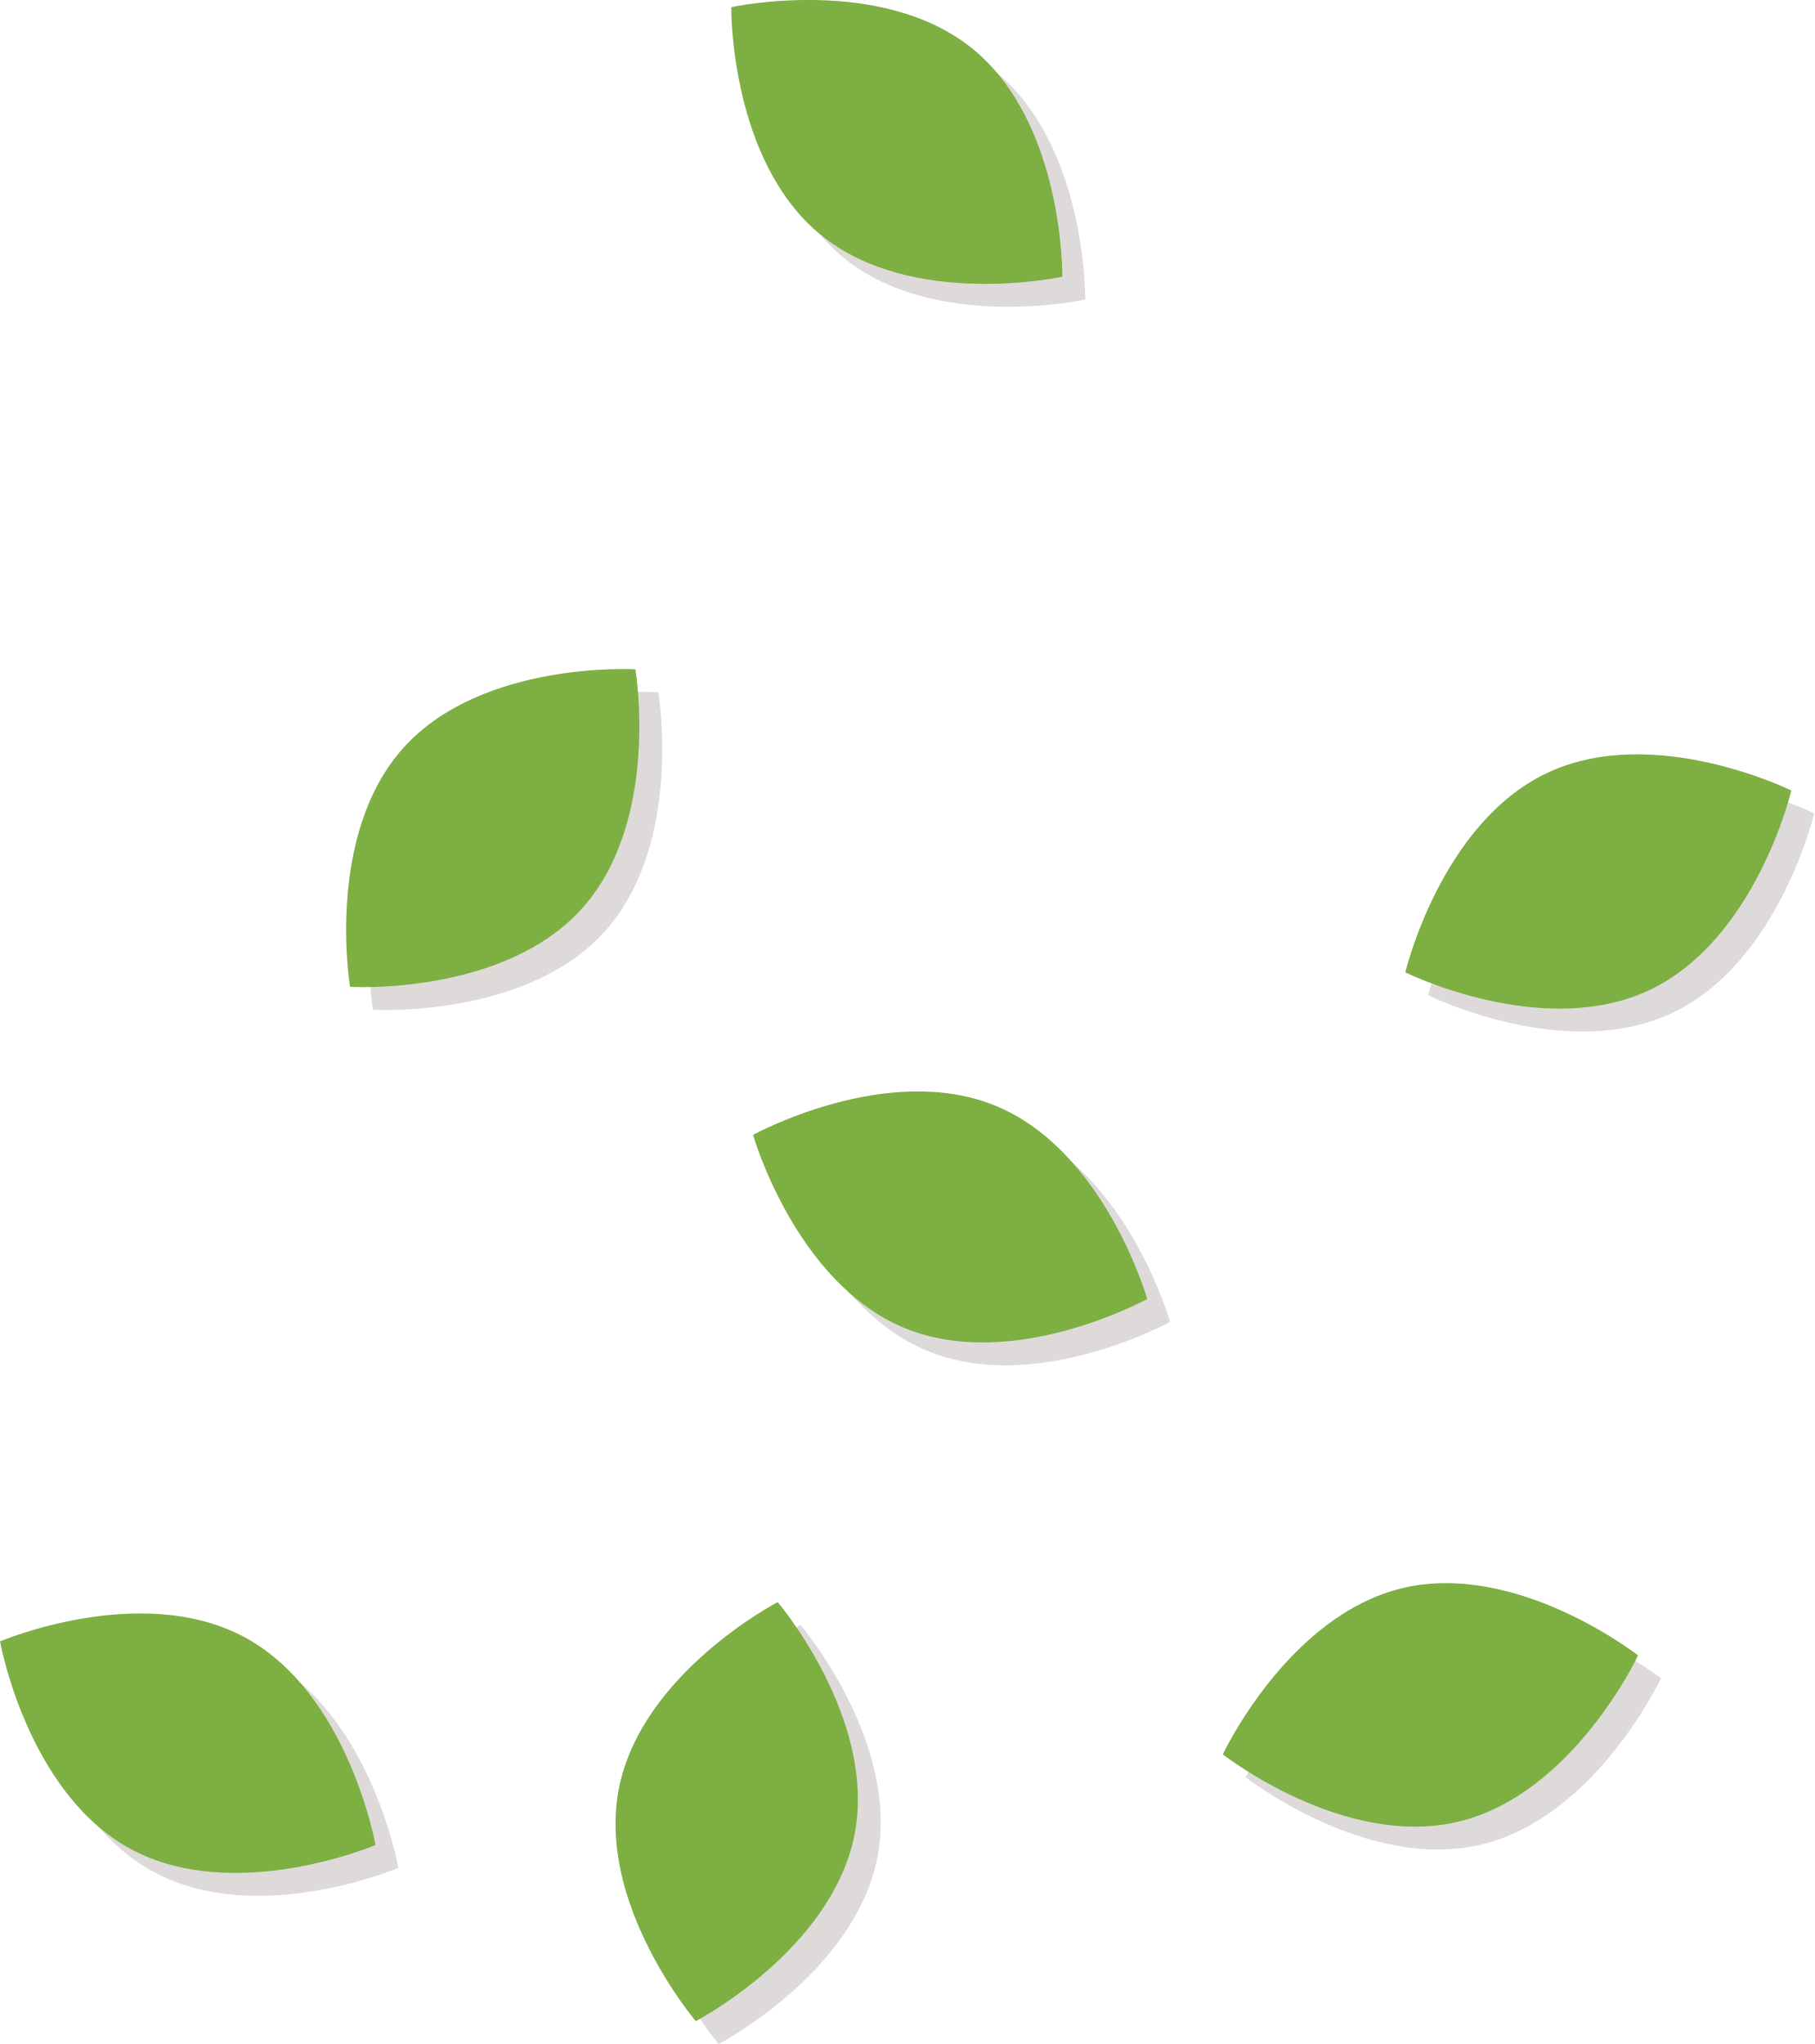
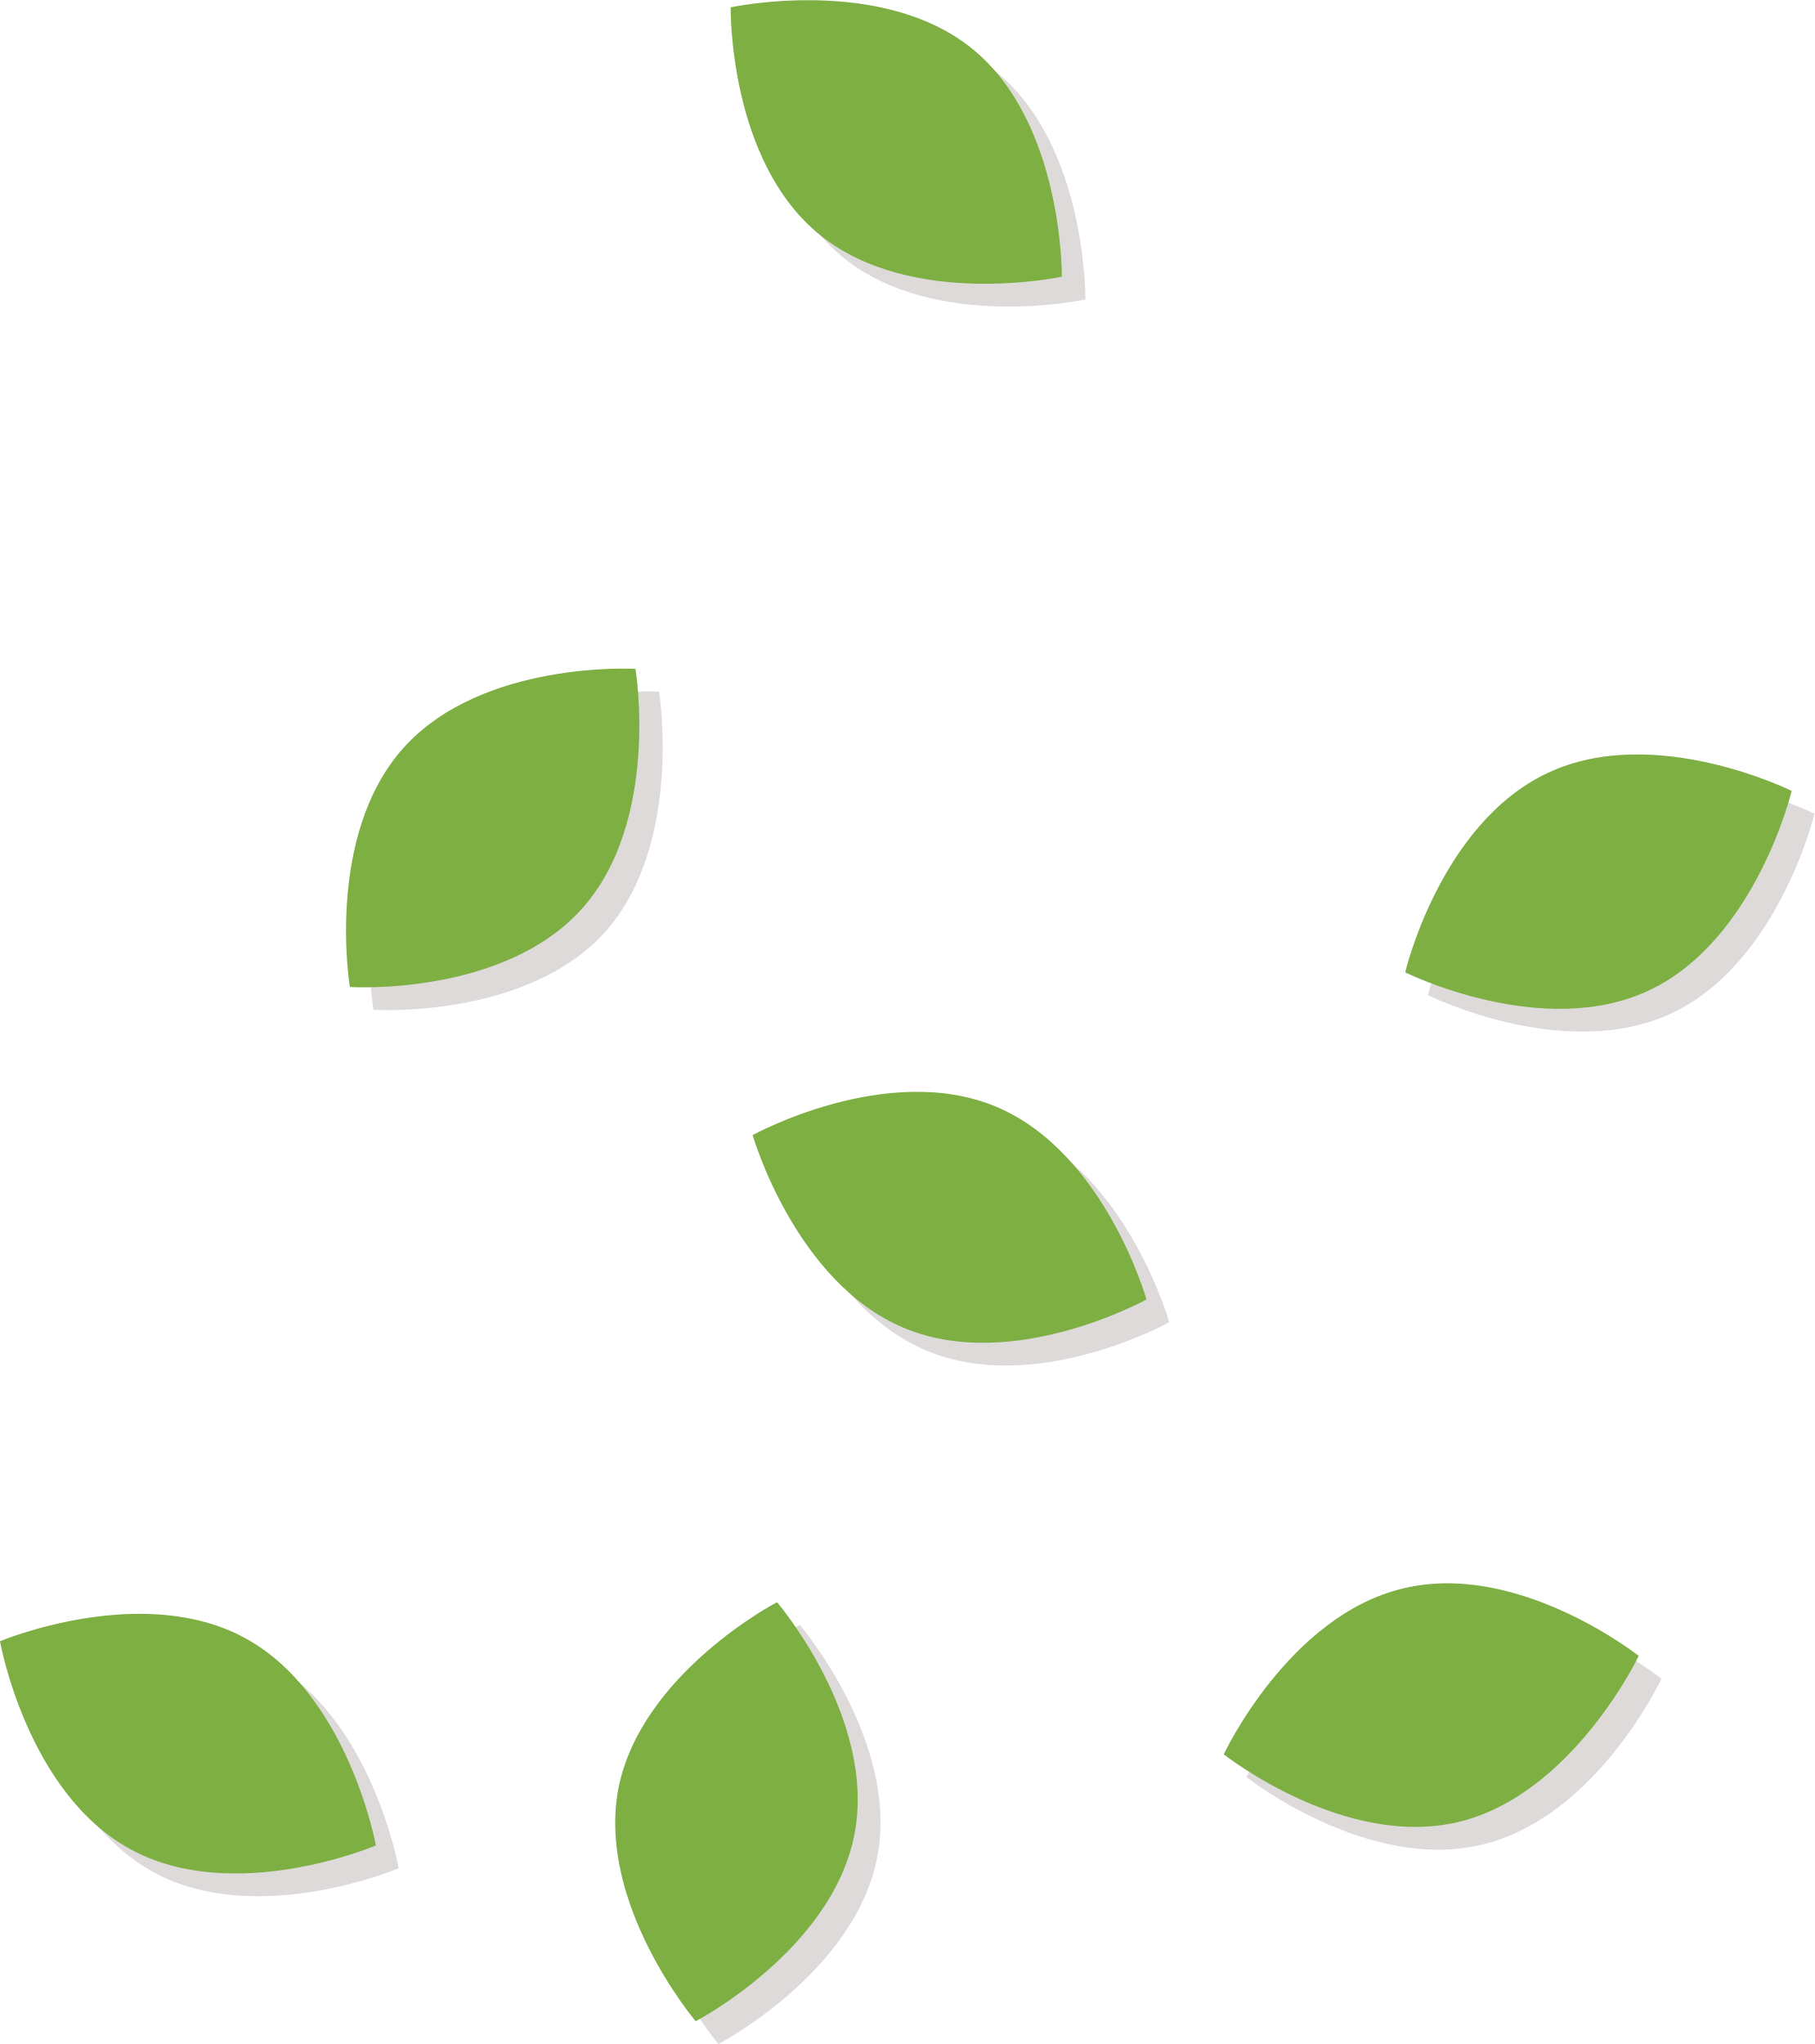
- <svg xmlns="http://www.w3.org/2000/svg" viewBox="0 0 237.96 268.1" width="223px" height="251.23px">
-   <defs>
-     <style>.cls-1{opacity:0.2;}.cls-2{fill:#534741;}.cls-3{fill:#7daf43;}</style>
-   </defs>
-   <g id="Layer_2" data-name="Layer 2">
+ <svg xmlns="http://www.w3.org/2000/svg" version="1.1" id="Layer_1" x="0px" y="0px" viewBox="0 0 223 251.2" style="enable-background:new 0 0 223 251.2;" xml:space="preserve">
+   <style type="text/css">
+ 	.st0{opacity:0.2;}
+ 	.st1{fill:#534741;}
+ 	.st2{fill:#7DAF43;}
+ </style>
+   <g id="Layer_2">
    <g id="Toppings">
      <g id="Basill">
-         <g class="cls-1">
-           <path class="cls-2" d="M79.34,122.15C69,133.65,48.91,132.44,48.91,132.44s-3.34-19.85,7-31.35,30.43-10.3,30.43-10.3S89.68,110.64,79.34,122.15Z" />
-           <path class="cls-2" d="M219.33,132.87c-14,6.59-32-2.33-32-2.33s4.63-19.58,18.63-26.17,32,2.32,32,2.32S233.32,126.28,219.33,132.87Z" />
-           <path class="cls-2" d="M115.08,243.64c-3,15.17-20.82,24.46-20.82,24.46S81.2,252.78,84.17,237.6,105,213.14,105,213.14,118.05,228.46,115.08,243.64Z" />
-           <path class="cls-2" d="M194.28,241.94c-15.05,3.59-30.89-8.83-30.89-8.83s8.54-18.23,23.58-21.81,30.89,8.83,30.89,8.83S209.32,238.35,194.28,241.94Z" />
-           <path class="cls-2" d="M130.57,9.4c12,9.76,11.77,29.89,11.77,29.89s-19.66,4.31-31.66-5.46S98.91,3.94,98.91,3.94,118.57-.36,130.57,9.4Z" />
-           <path class="cls-2" d="M121.57,177.16c-14.27-5.94-19.8-25.3-19.8-25.3s17.63-9.72,31.91-3.78,19.79,25.3,19.79,25.3S135.85,183.1,121.57,177.16Z" />
-           <path class="cls-2" d="M35.12,217.77C48.72,225.13,52.25,245,52.25,245s-18.52,7.88-32.12.52S3,218.29,3,218.29,21.52,210.41,35.12,217.77Z" />
+         <g class="st0">
+           <path class="st1" d="M74.4,114.5c-9.7,10.8-28.5,9.6-28.5,9.6s-3.1-18.6,6.6-29.4s28.5-9.7,28.5-9.7S84,103.7,74.4,114.5z" />
+           <path class="st1" d="M205.5,124.5c-13.1,6.2-30-2.2-30-2.2s4.3-18.3,17.5-24.5s30,2.2,30,2.2S218.6,118.3,205.5,124.5z" />
+           <path class="st1" d="M107.8,228.3c-2.8,14.2-19.5,22.9-19.5,22.9s-12.2-14.4-9.5-28.6c2.8-14.2,19.5-22.9,19.5-22.9      S110.6,214.1,107.8,228.3z" />
+           <path class="st1" d="M182.1,226.7c-14.1,3.4-28.9-8.3-28.9-8.3s8-17.1,22.1-20.4c14.1-3.4,28.9,8.3,28.9,8.3      S196.2,223.4,182.1,226.7z" />
+           <path class="st1" d="M122.4,8.8c11.2,9.1,11,28,11,28s-18.4,4-29.7-5.1s-11-28-11-28S111.1-0.3,122.4,8.8z" />
+           <path class="st1" d="M113.9,166c-13.4-5.6-18.6-23.7-18.6-23.7s16.5-9.1,29.9-3.5c13.4,5.6,18.5,23.7,18.5,23.7      S127.3,171.6,113.9,166z" />
+           <path class="st1" d="M32.9,204.1C45.7,211,49,229.6,49,229.6s-17.4,7.4-30.1,0.5S2.8,204.6,2.8,204.6S20.2,197.2,32.9,204.1z" />
        </g>
-         <path class="cls-3" d="M76.34,119.15C66,130.65,45.91,129.44,45.91,129.44s-3.34-19.85,7-31.35,30.43-10.3,30.43-10.3S86.68,107.64,76.34,119.15Z" />
-         <path class="cls-3" d="M216.33,129.87c-14,6.59-32-2.33-32-2.33s4.63-19.58,18.63-26.17,32,2.32,32,2.32S230.32,123.28,216.33,129.87Z" />
-         <path class="cls-3" d="M112.08,240.64c-3,15.17-20.82,24.46-20.82,24.46S78.2,249.78,81.17,234.6,102,210.14,102,210.14,115.05,225.46,112.08,240.64Z" />
-         <path class="cls-3" d="M191.28,238.94c-15.05,3.59-30.89-8.83-30.89-8.83s8.54-18.23,23.58-21.81,30.89,8.83,30.89,8.83S206.32,235.35,191.28,238.94Z" />
-         <path class="cls-3" d="M127.57,6.4c12,9.76,11.77,29.89,11.77,29.89s-19.66,4.31-31.66-5.46S95.91.94,95.91.94,115.57-3.36,127.57,6.4Z" />
-         <path class="cls-3" d="M118.57,174.16c-14.27-5.94-19.8-25.3-19.8-25.3s17.63-9.72,31.91-3.78,19.79,25.3,19.79,25.3S132.85,180.1,118.57,174.16Z" />
-         <path class="cls-3" d="M32.12,214.77C45.72,222.13,49.25,242,49.25,242s-18.52,7.88-32.12.52S0,215.29,0,215.29,18.52,207.41,32.12,214.77Z" />
+         <path class="st2" d="M71.5,111.7c-9.7,10.8-28.5,9.6-28.5,9.6s-3.1-18.6,6.6-29.4s28.5-9.7,28.5-9.7S81.2,100.9,71.5,111.7z" />
+         <path class="st2" d="M202.7,121.7c-13.1,6.2-30-2.2-30-2.2s4.3-18.3,17.5-24.5c13.1-6.2,30,2.2,30,2.2S215.8,115.5,202.7,121.7z" />
+         <path class="st2" d="M105,225.5c-2.8,14.2-19.5,22.9-19.5,22.9s-12.2-14.4-9.5-28.6c2.8-14.2,19.5-22.9,19.5-22.9     S107.8,211.3,105,225.5z" />
+         <path class="st2" d="M179.3,223.9c-14.1,3.4-28.9-8.3-28.9-8.3s8-17.1,22.1-20.4c14.1-3.4,28.9,8.3,28.9,8.3     S193.3,220.5,179.3,223.9z" />
+         <path class="st2" d="M119.5,6c11.2,9.1,11,28,11,28s-18.4,4-29.7-5.1s-11-28-11-28S108.3-3.1,119.5,6z" />
+         <path class="st2" d="M111.1,163.2c-13.4-5.6-18.6-23.7-18.6-23.7s16.5-9.1,29.9-3.5c13.4,5.6,18.5,23.7,18.5,23.7     S124.5,168.8,111.1,163.2z" />
+         <path class="st2" d="M30.1,201.3c12.7,6.9,16.1,25.5,16.1,25.5s-17.4,7.4-30.1,0.5C3.3,220.4,0,201.7,0,201.7     S17.4,194.4,30.1,201.3z" />
      </g>
    </g>
  </g>
</svg>
